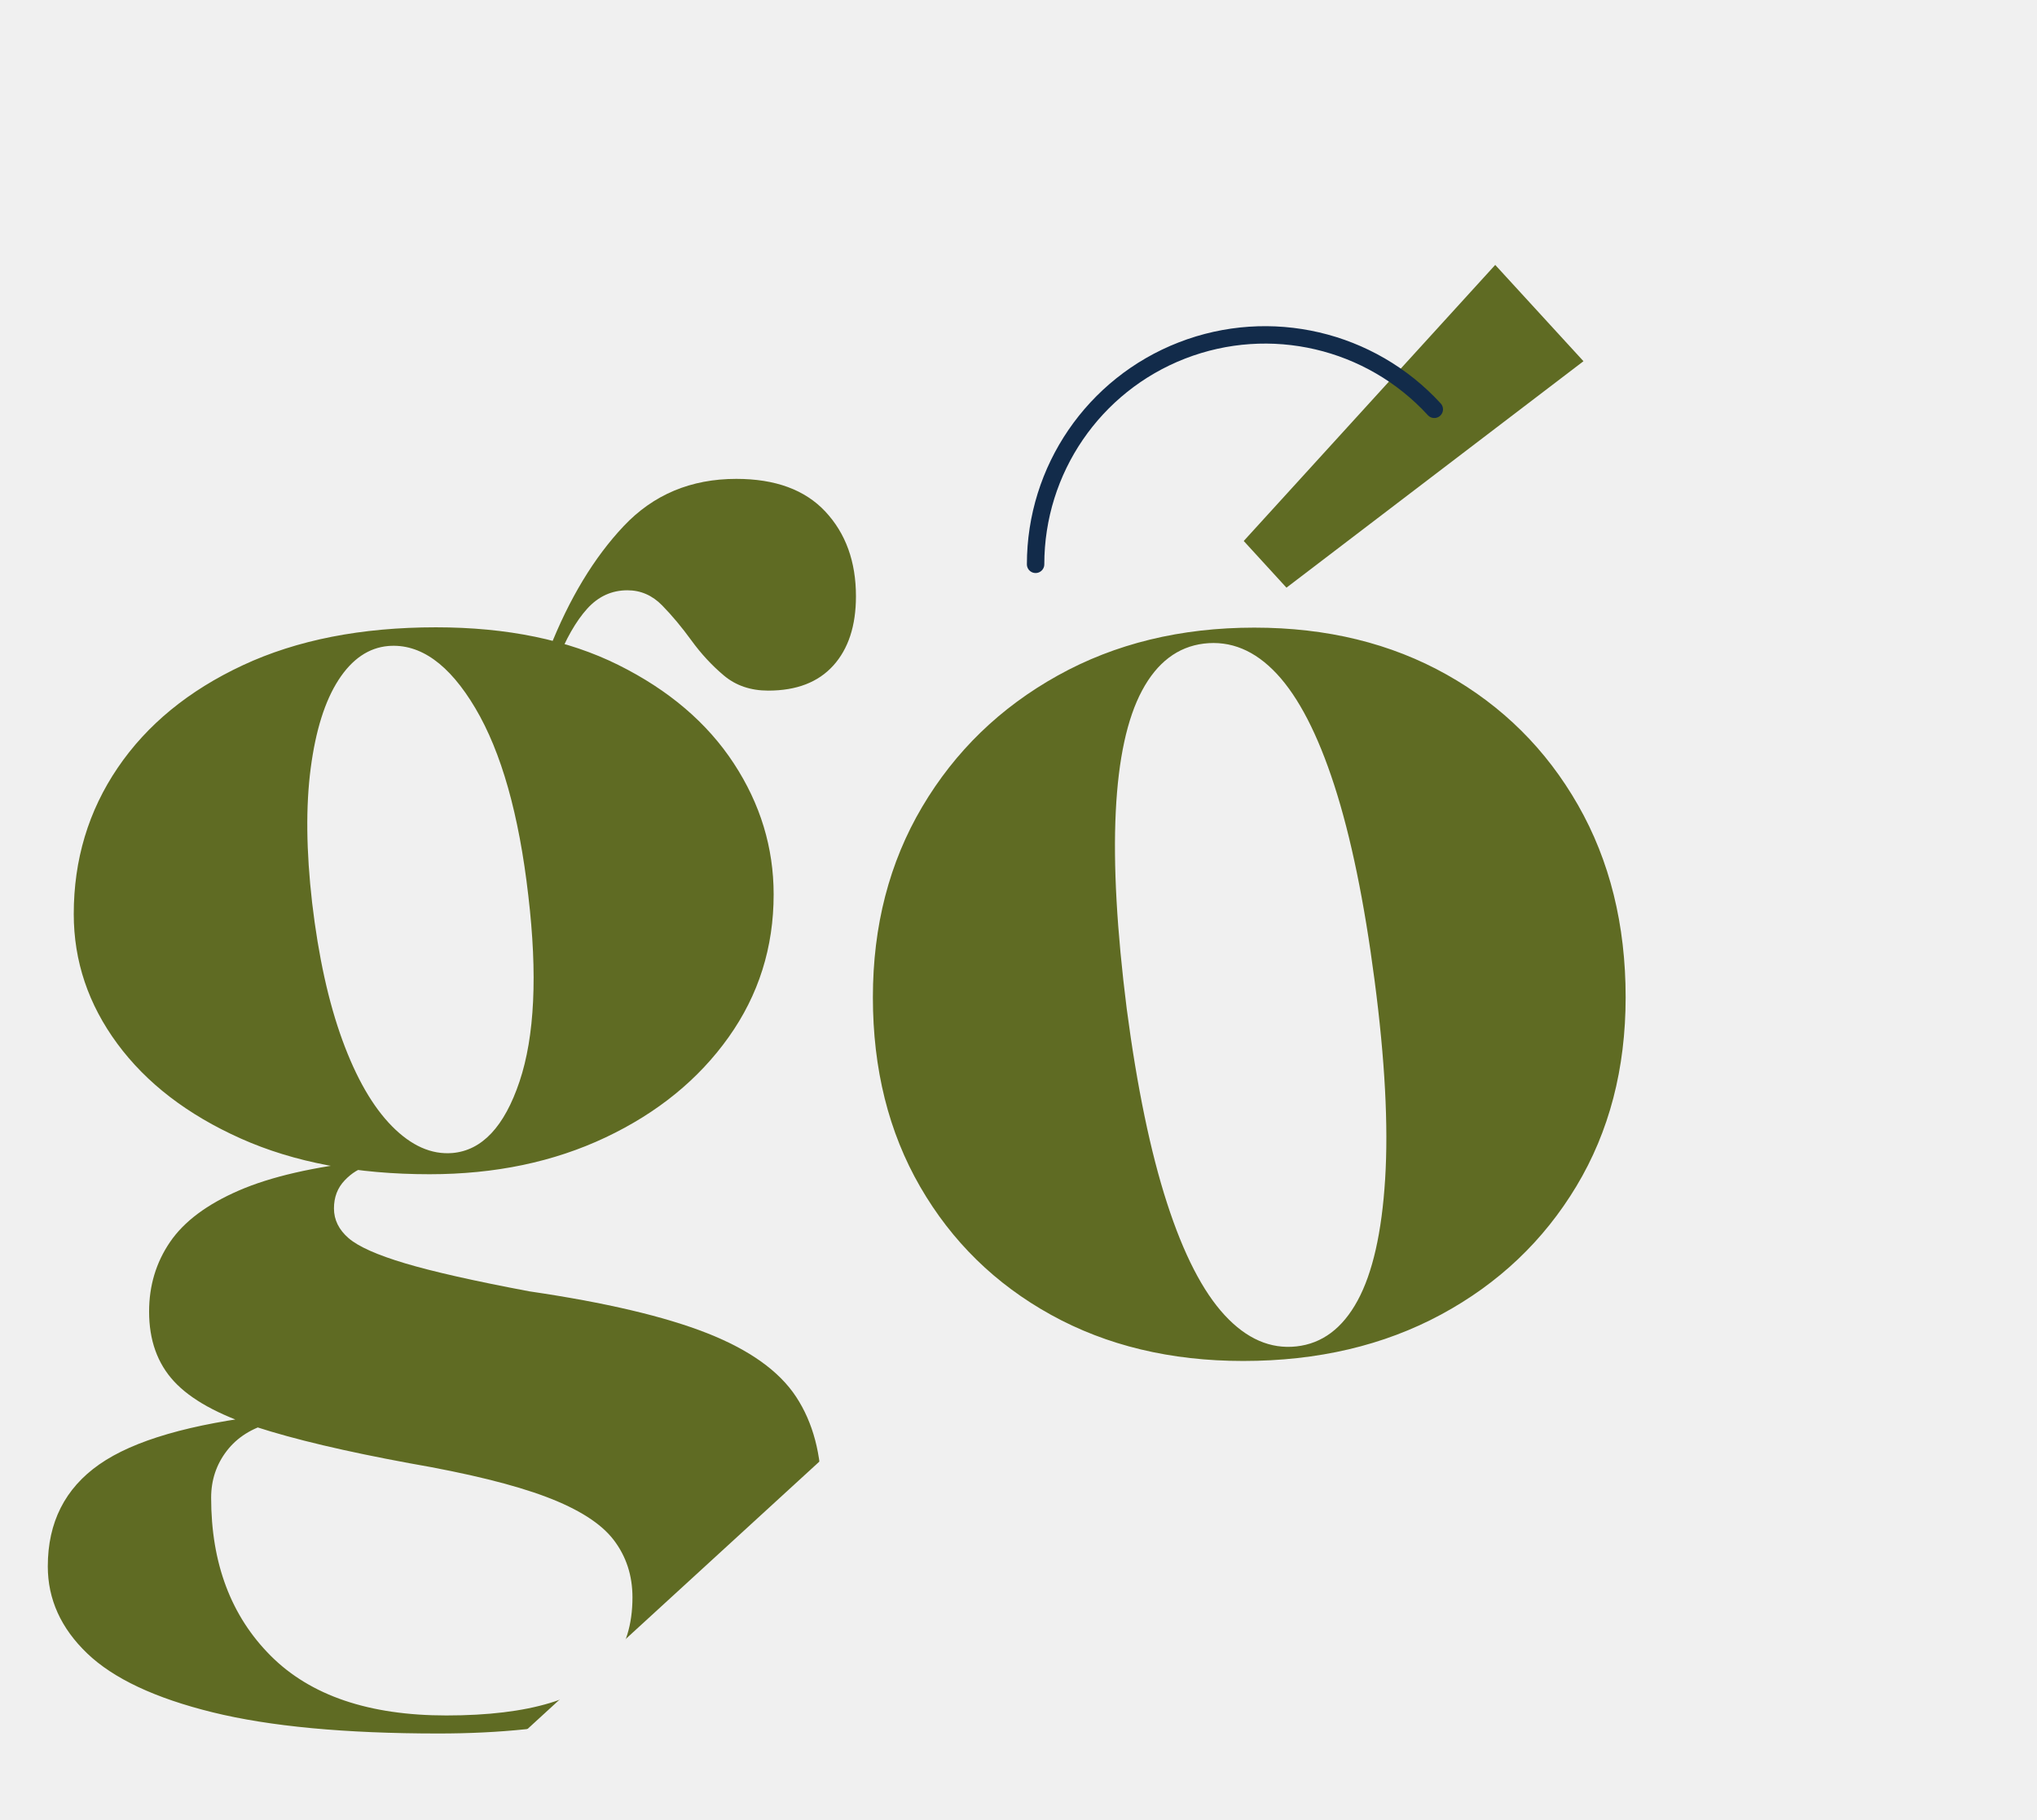
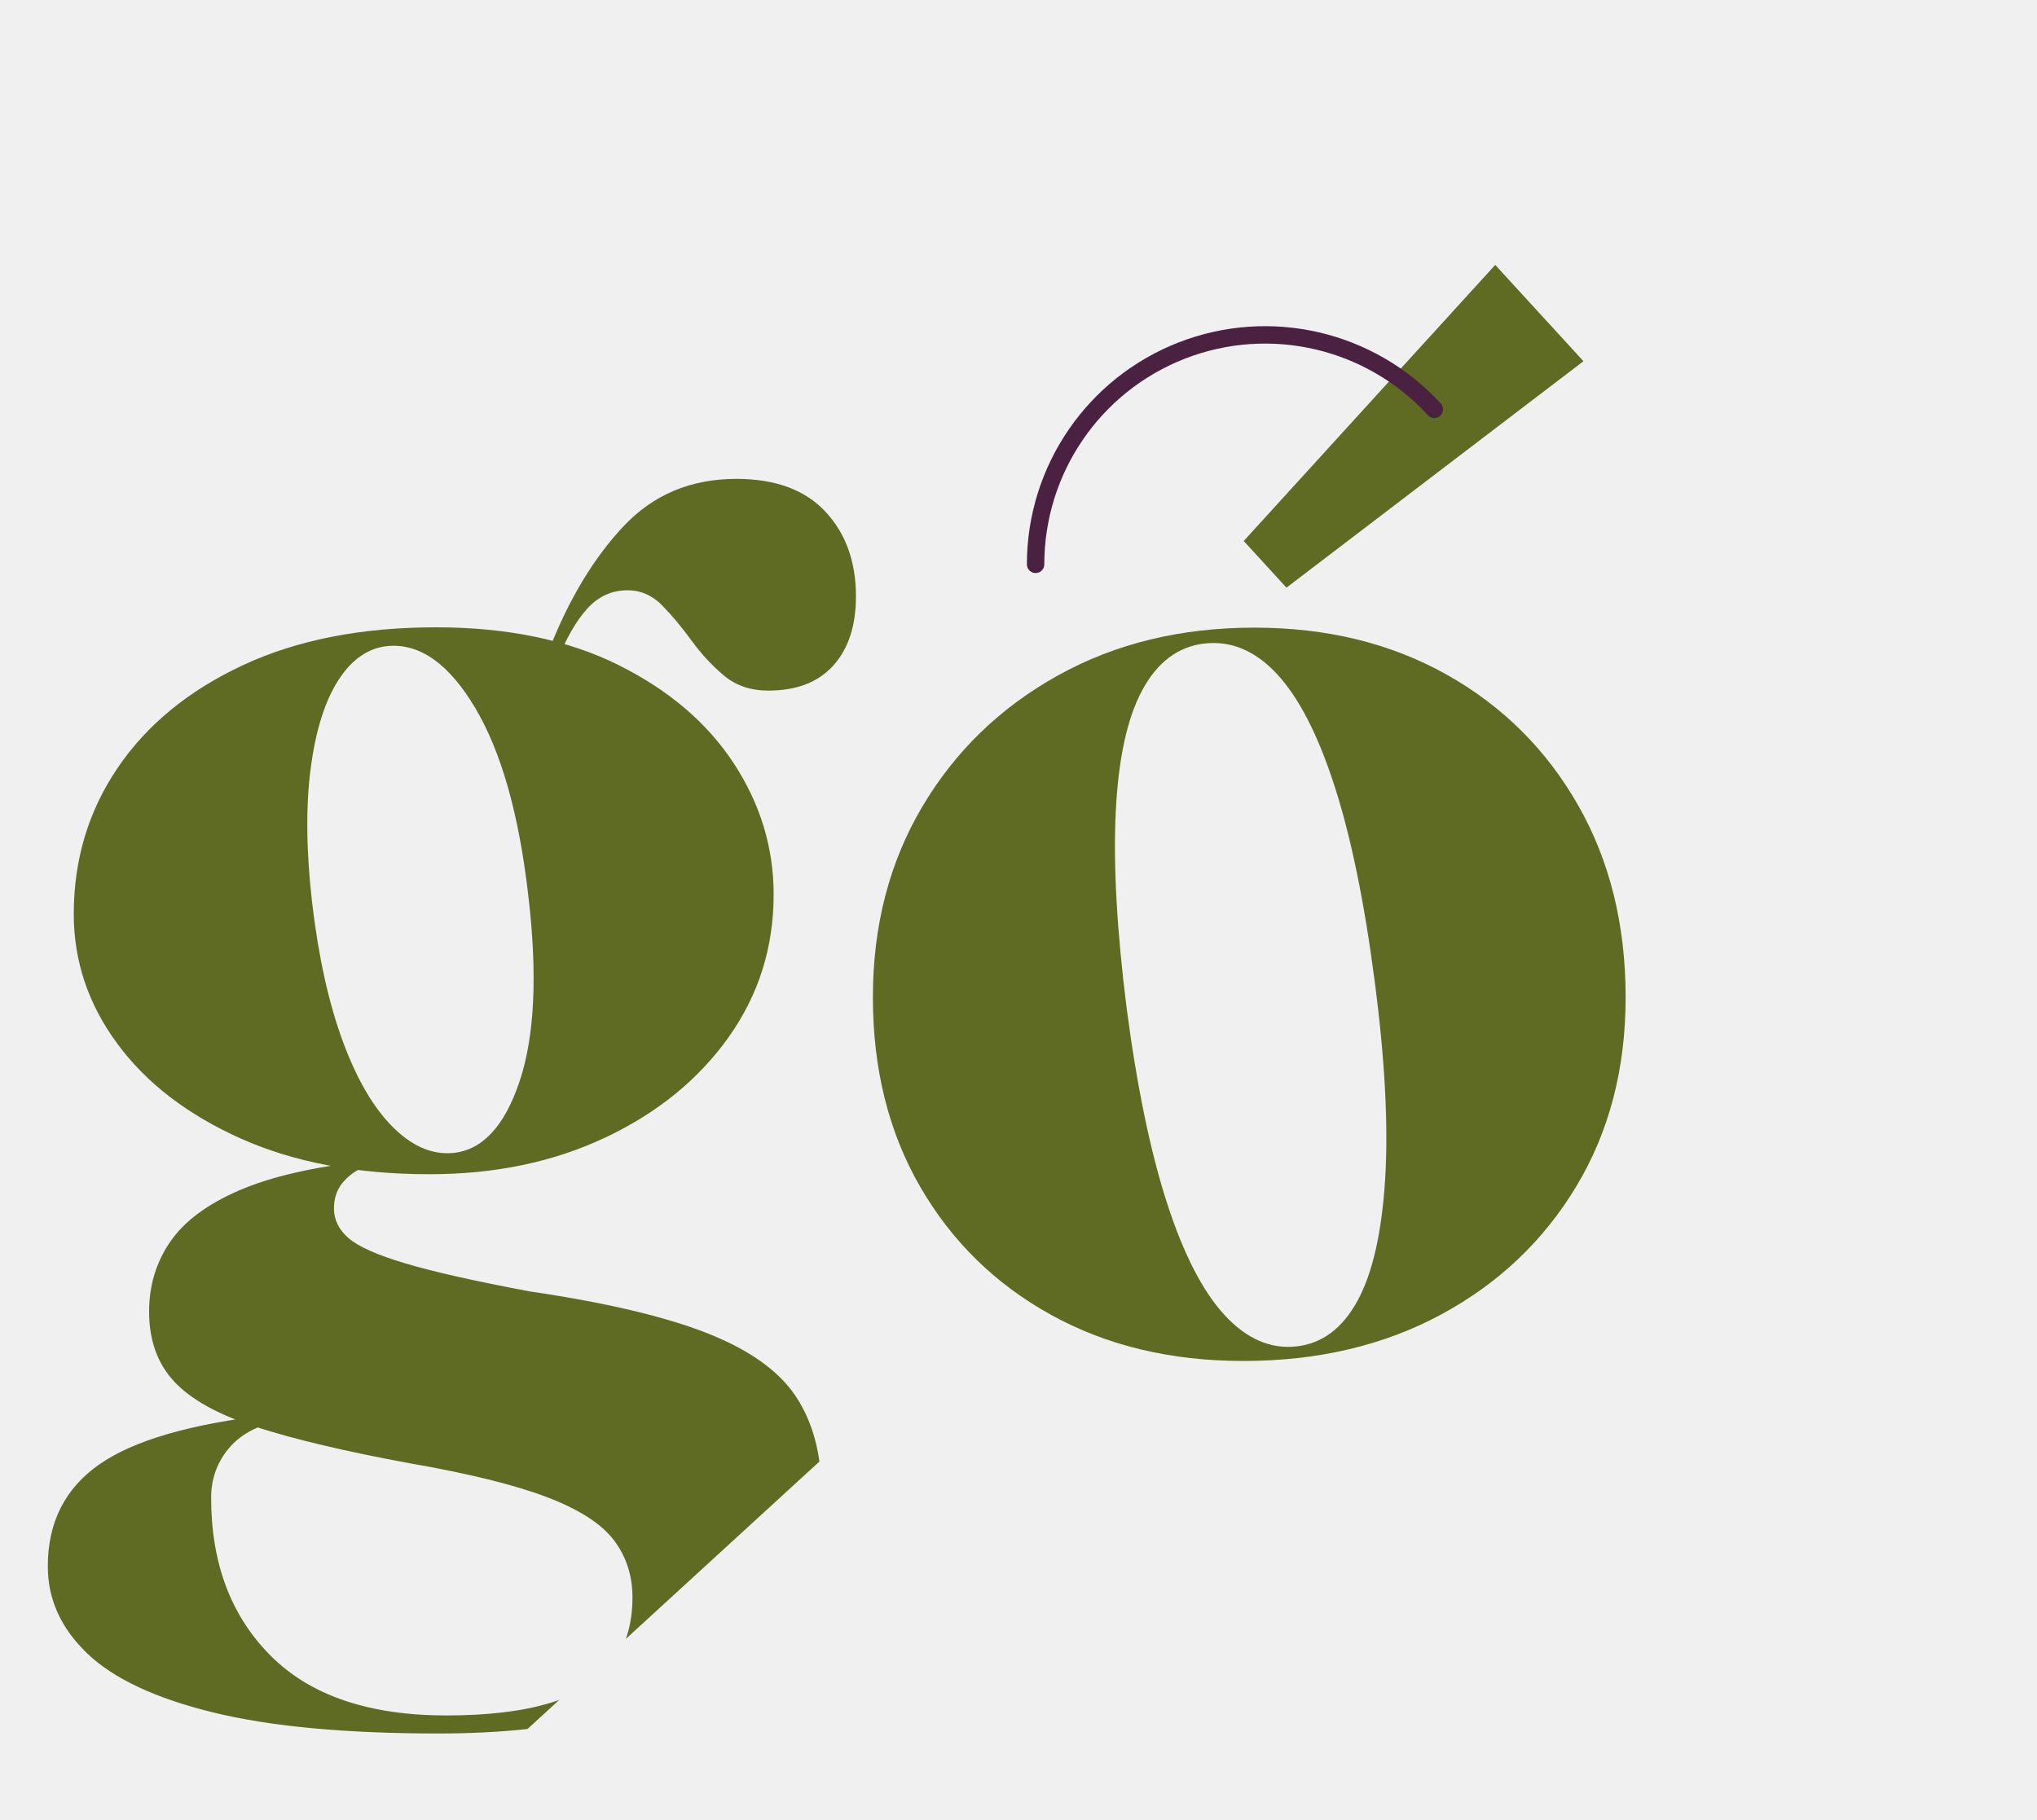
<svg xmlns="http://www.w3.org/2000/svg" viewBox="4909 -1700 2574 2300">
  <mask id="mii0">
    <rect x="4964" y="-1100" width="1031" height="1596" fill="white" />
    <rect x="-1200" y="0" width="2400" height="1200" fill="black" transform="translate(5859.2,225.2) rotate(-42.5)" />
  </mask>
  <g mask="url(#mii0)">
    <path transform="translate(4950,0) scale(1,-1)" d="M627.799 67.998Q523.799 87.599 470.899 103.399Q417.998 119.199 399.498 135.199Q380.998 151.199 380.998 172.8Q380.998 194 394.498 208.2Q407.999 222.4 423.799 226L422.999 232.8Q321.2 221.6 260.8 195.4Q200.401 169.2 173.901 130.4Q147.401 91.601 147.401 42.401Q147.401 -11.799 179.001 -45.899Q210.601 -79.998 282.701 -103.399Q354.801 -126.799 476.201 -149.199Q588.001 -168.599 649.301 -191.799Q710.6 -215 734.4 -246.1Q758.2 -277.2 758.2 -318.799Q758.2 -370.2 732.2 -403.3Q706.2 -436.4 654 -452.2Q601.799 -468 522.999 -468Q376.398 -468 301.098 -392.6Q225.798 -317.201 225.798 -192.801Q225.798 -159.4 245.499 -133.699Q265.2 -107.999 301.401 -98.399L300.601 -87.999Q149.601 -105.199 84.5 -150.699Q19.4 -196.2 19.4 -279.6Q19.4 -341.8 69.1 -389.5Q118.8 -437.2 227.5 -464Q336.2 -490.8 512.999 -490.8Q744.998 -490.8 870.998 -405.9Q996.997 -321.001 996.997 -186.001Q996.997 -114.002 964.997 -65.302Q932.998 -16.602 852.598 15.098Q772.199 46.798 627.799 67.998ZM644.999 858.399 662.599 863.599Q679.799 907.199 700.899 930.599Q721.999 953.999 751.799 953.999Q776.999 953.999 795.699 934.899Q814.399 915.799 832.699 890.599Q850.999 865.399 873.699 846.299Q896.398 827.199 929.798 827.199Q983.398 827.199 1011.997 858.899Q1040.597 890.599 1040.597 946.398Q1040.597 1011.998 1001.997 1053.398Q963.397 1094.797 889.398 1094.797Q803.399 1094.797 747.099 1035.098Q690.799 975.398 652.999 879.199ZM936.597 569.6Q936.597 658.4 886.197 735.3Q835.797 812.2 740.198 859.7Q644.598 907.199 509.799 907.199Q368.599 907.199 265.9 859.3Q163.2 811.4 107.7 729.6Q52.201 647.8 52.201 544.8Q52.201 455.6 107.3 380.9Q162.4 306.2 263.3 261.1Q364.199 216 501.798 216Q625.998 216 724.398 262.6Q822.797 309.2 879.697 389.2Q936.597 469.2 936.597 569.6ZM449.799 883.6Q510.2 888.4 559.601 805.099Q609.001 721.799 626.601 567.999Q644.201 418.8 615.5 333.2Q586.799 247.6 530.599 242.8Q490.998 239.6 454.497 276.5Q417.997 313.4 391.697 385.3Q365.397 457.2 353.397 559.2Q342.197 657.2 351.597 729Q360.998 800.8 386.698 840.6Q412.399 880.4 449.799 883.6Z" fill="#5F6B23" />
  </g>
  <mask id="mii1">
    <rect x="6007" y="-912" width="961" height="937" fill="white" />
  </mask>
  <g mask="url(#mii1)">
    <path transform="translate(5977,0) scale(1,-1)" d="M516.999 906.799Q654.399 906.799 760.099 847.399Q865.798 788 925.998 682.6Q986.198 577.2 986.198 439.6Q986.198 304.4 923.998 200.9Q861.798 97.4 752.999 38.7Q644.199 -20 502.999 -20Q365.6 -20 260.1 38.3Q154.6 96.6 94.8 200.1Q35 303.6 35 439.6Q35 575 97.3 680.3Q159.6 785.6 268.5 846.199Q377.399 906.799 516.999 906.799ZM570.199 -1.6Q619 3.8 647.5 56.3Q676.001 108.8 682.301 209.9Q688.602 311 669.002 460.6Q649.402 610.8 618.102 707.4Q586.802 804 545.401 848.4Q504 892.8 452.999 886.6Q403.599 880.4 375.198 827.399Q346.797 774.399 341.897 673.999Q336.996 573.599 355.796 424.8Q375.396 276.2 406.696 179.5Q437.997 82.8 479.497 37.9Q520.998 -7 570.199 -1.6Z" fill="#5F6B23" />
  </g>
  <path d="M6534.6,-957.3 L6909.9,-1243.5 L6798.4,-1365.2 L6480.6,-1016.3 Z" fill="#5F6B23" />
-   <path d="M6217.6,-986.8 A290,290 0 0 1 6721.4,-1182.7" fill="none" stroke="#122B4A" stroke-width="22" stroke-linecap="round" />
+   <path d="M6217.6,-986.8 A290,290 0 0 1 6721.4,-1182.7" fill="none" stroke="#4B2142" stroke-width="22" stroke-linecap="round" />
</svg>
